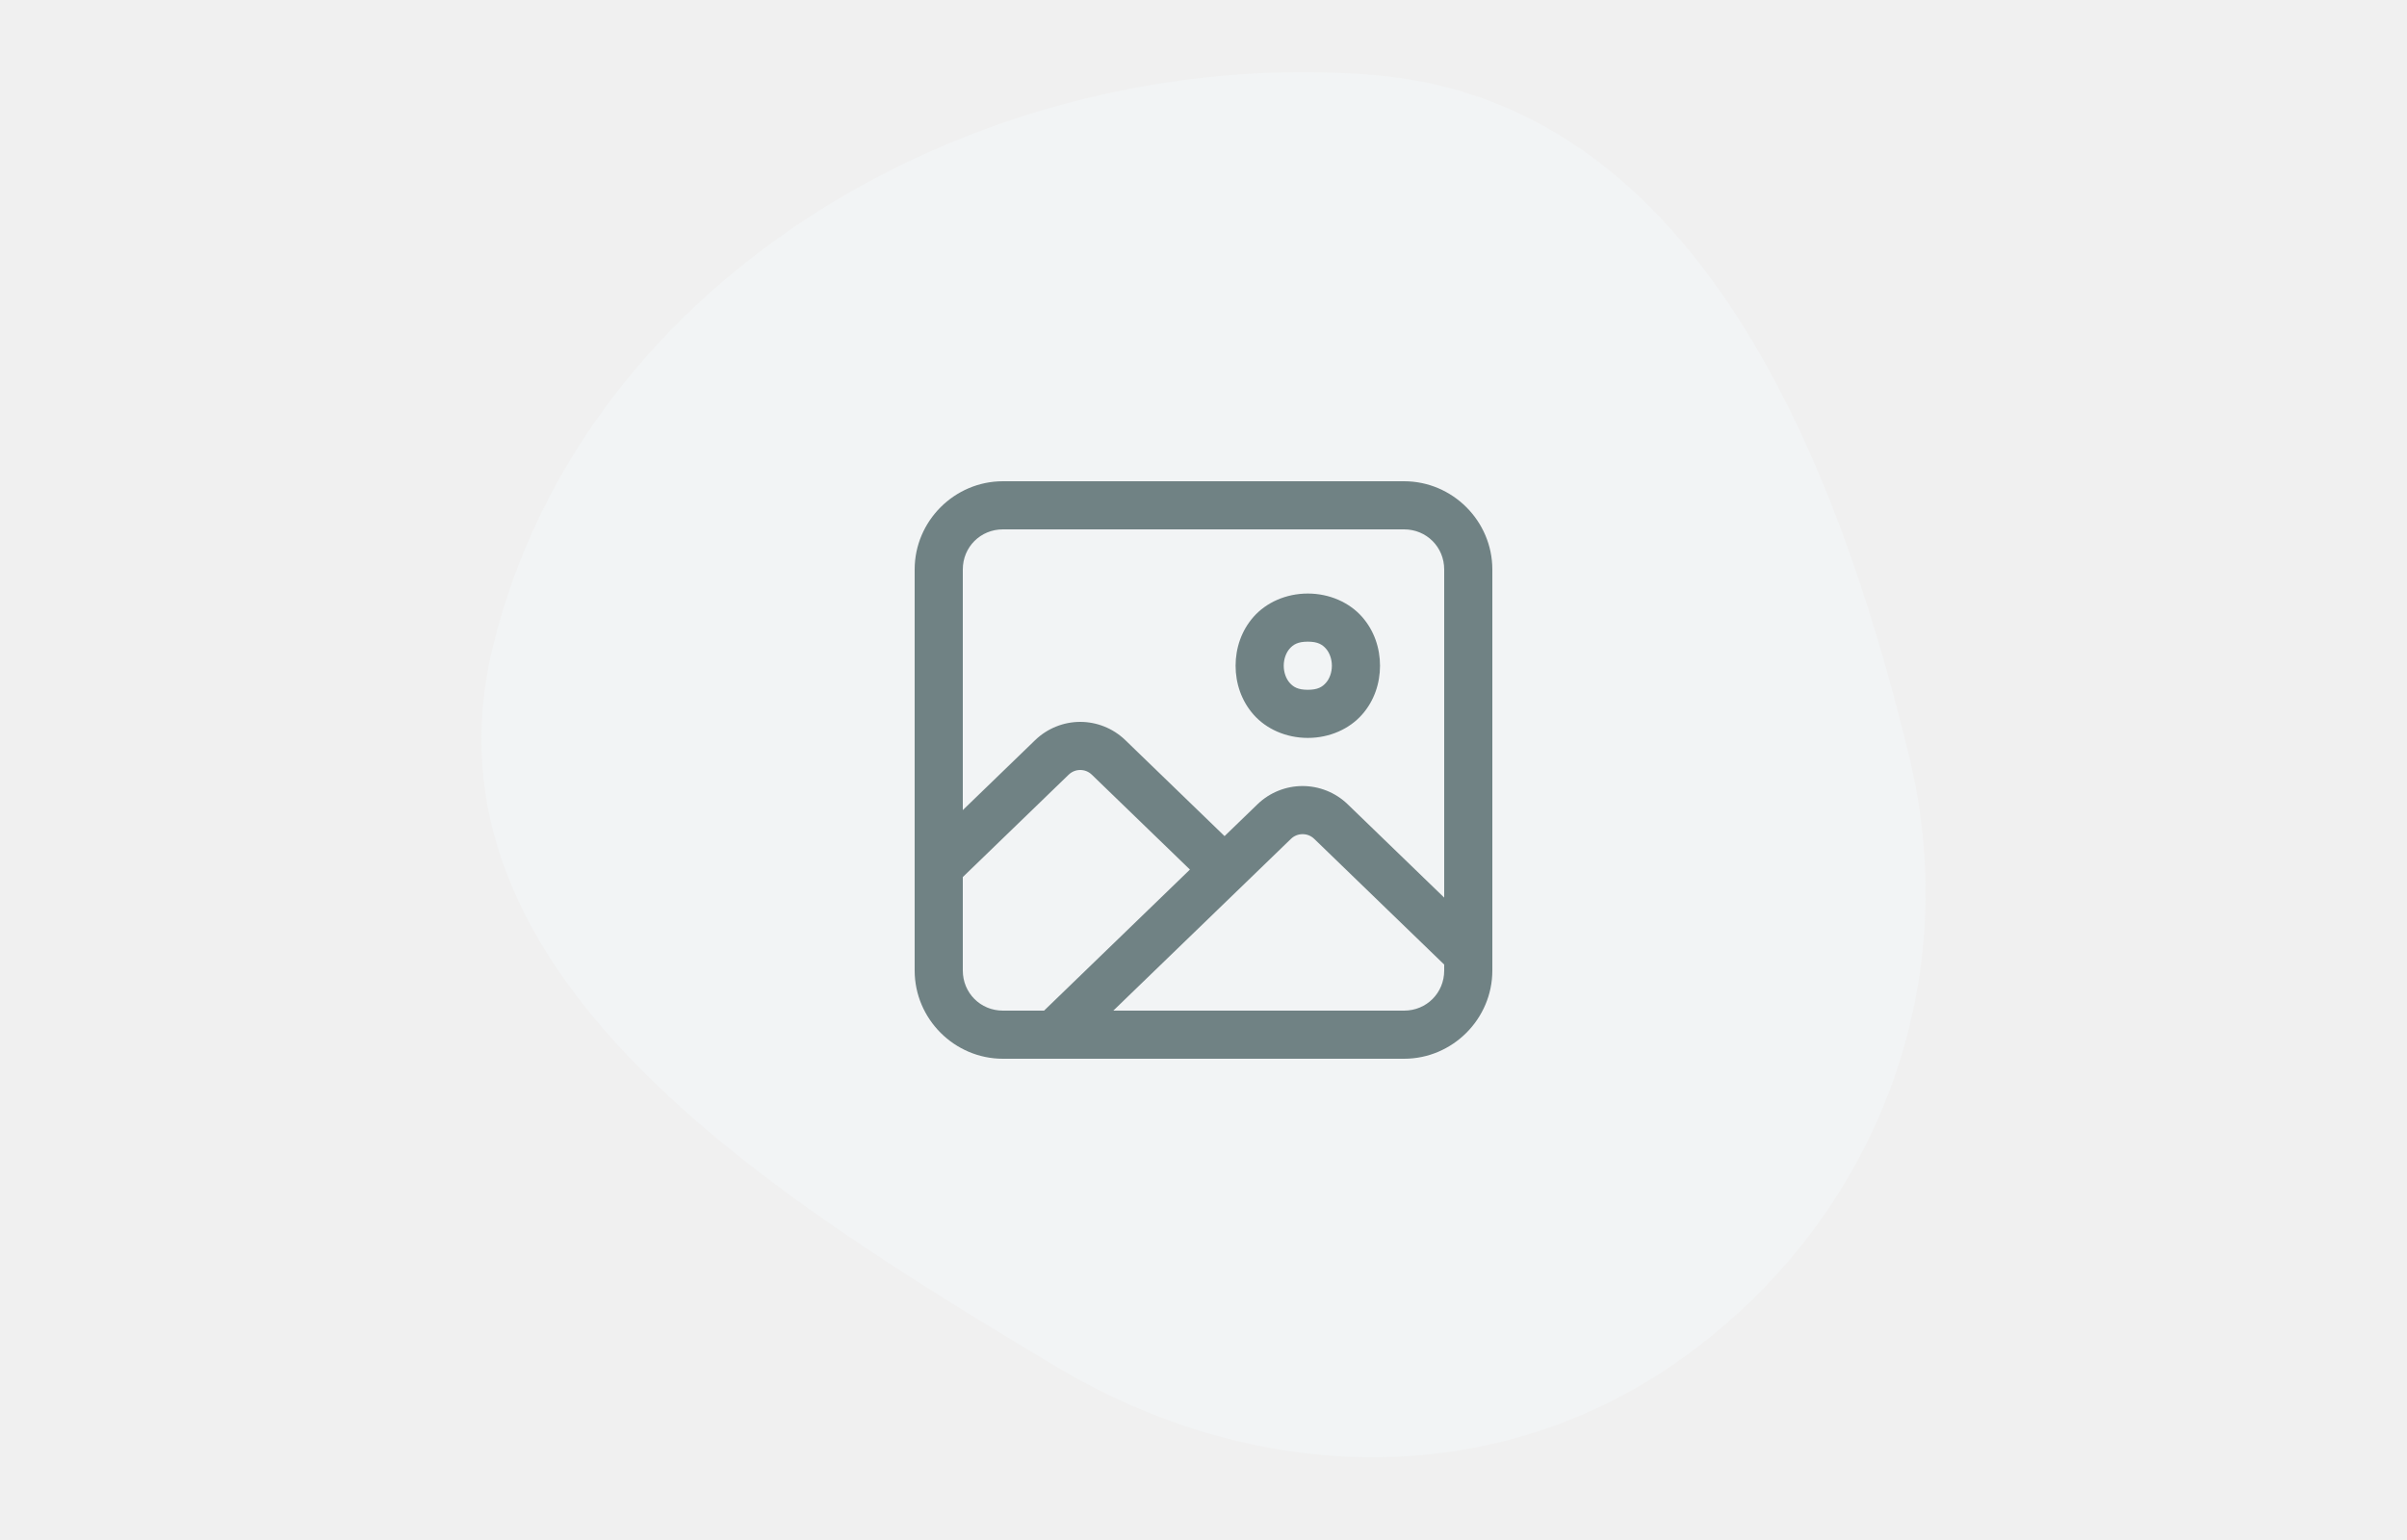
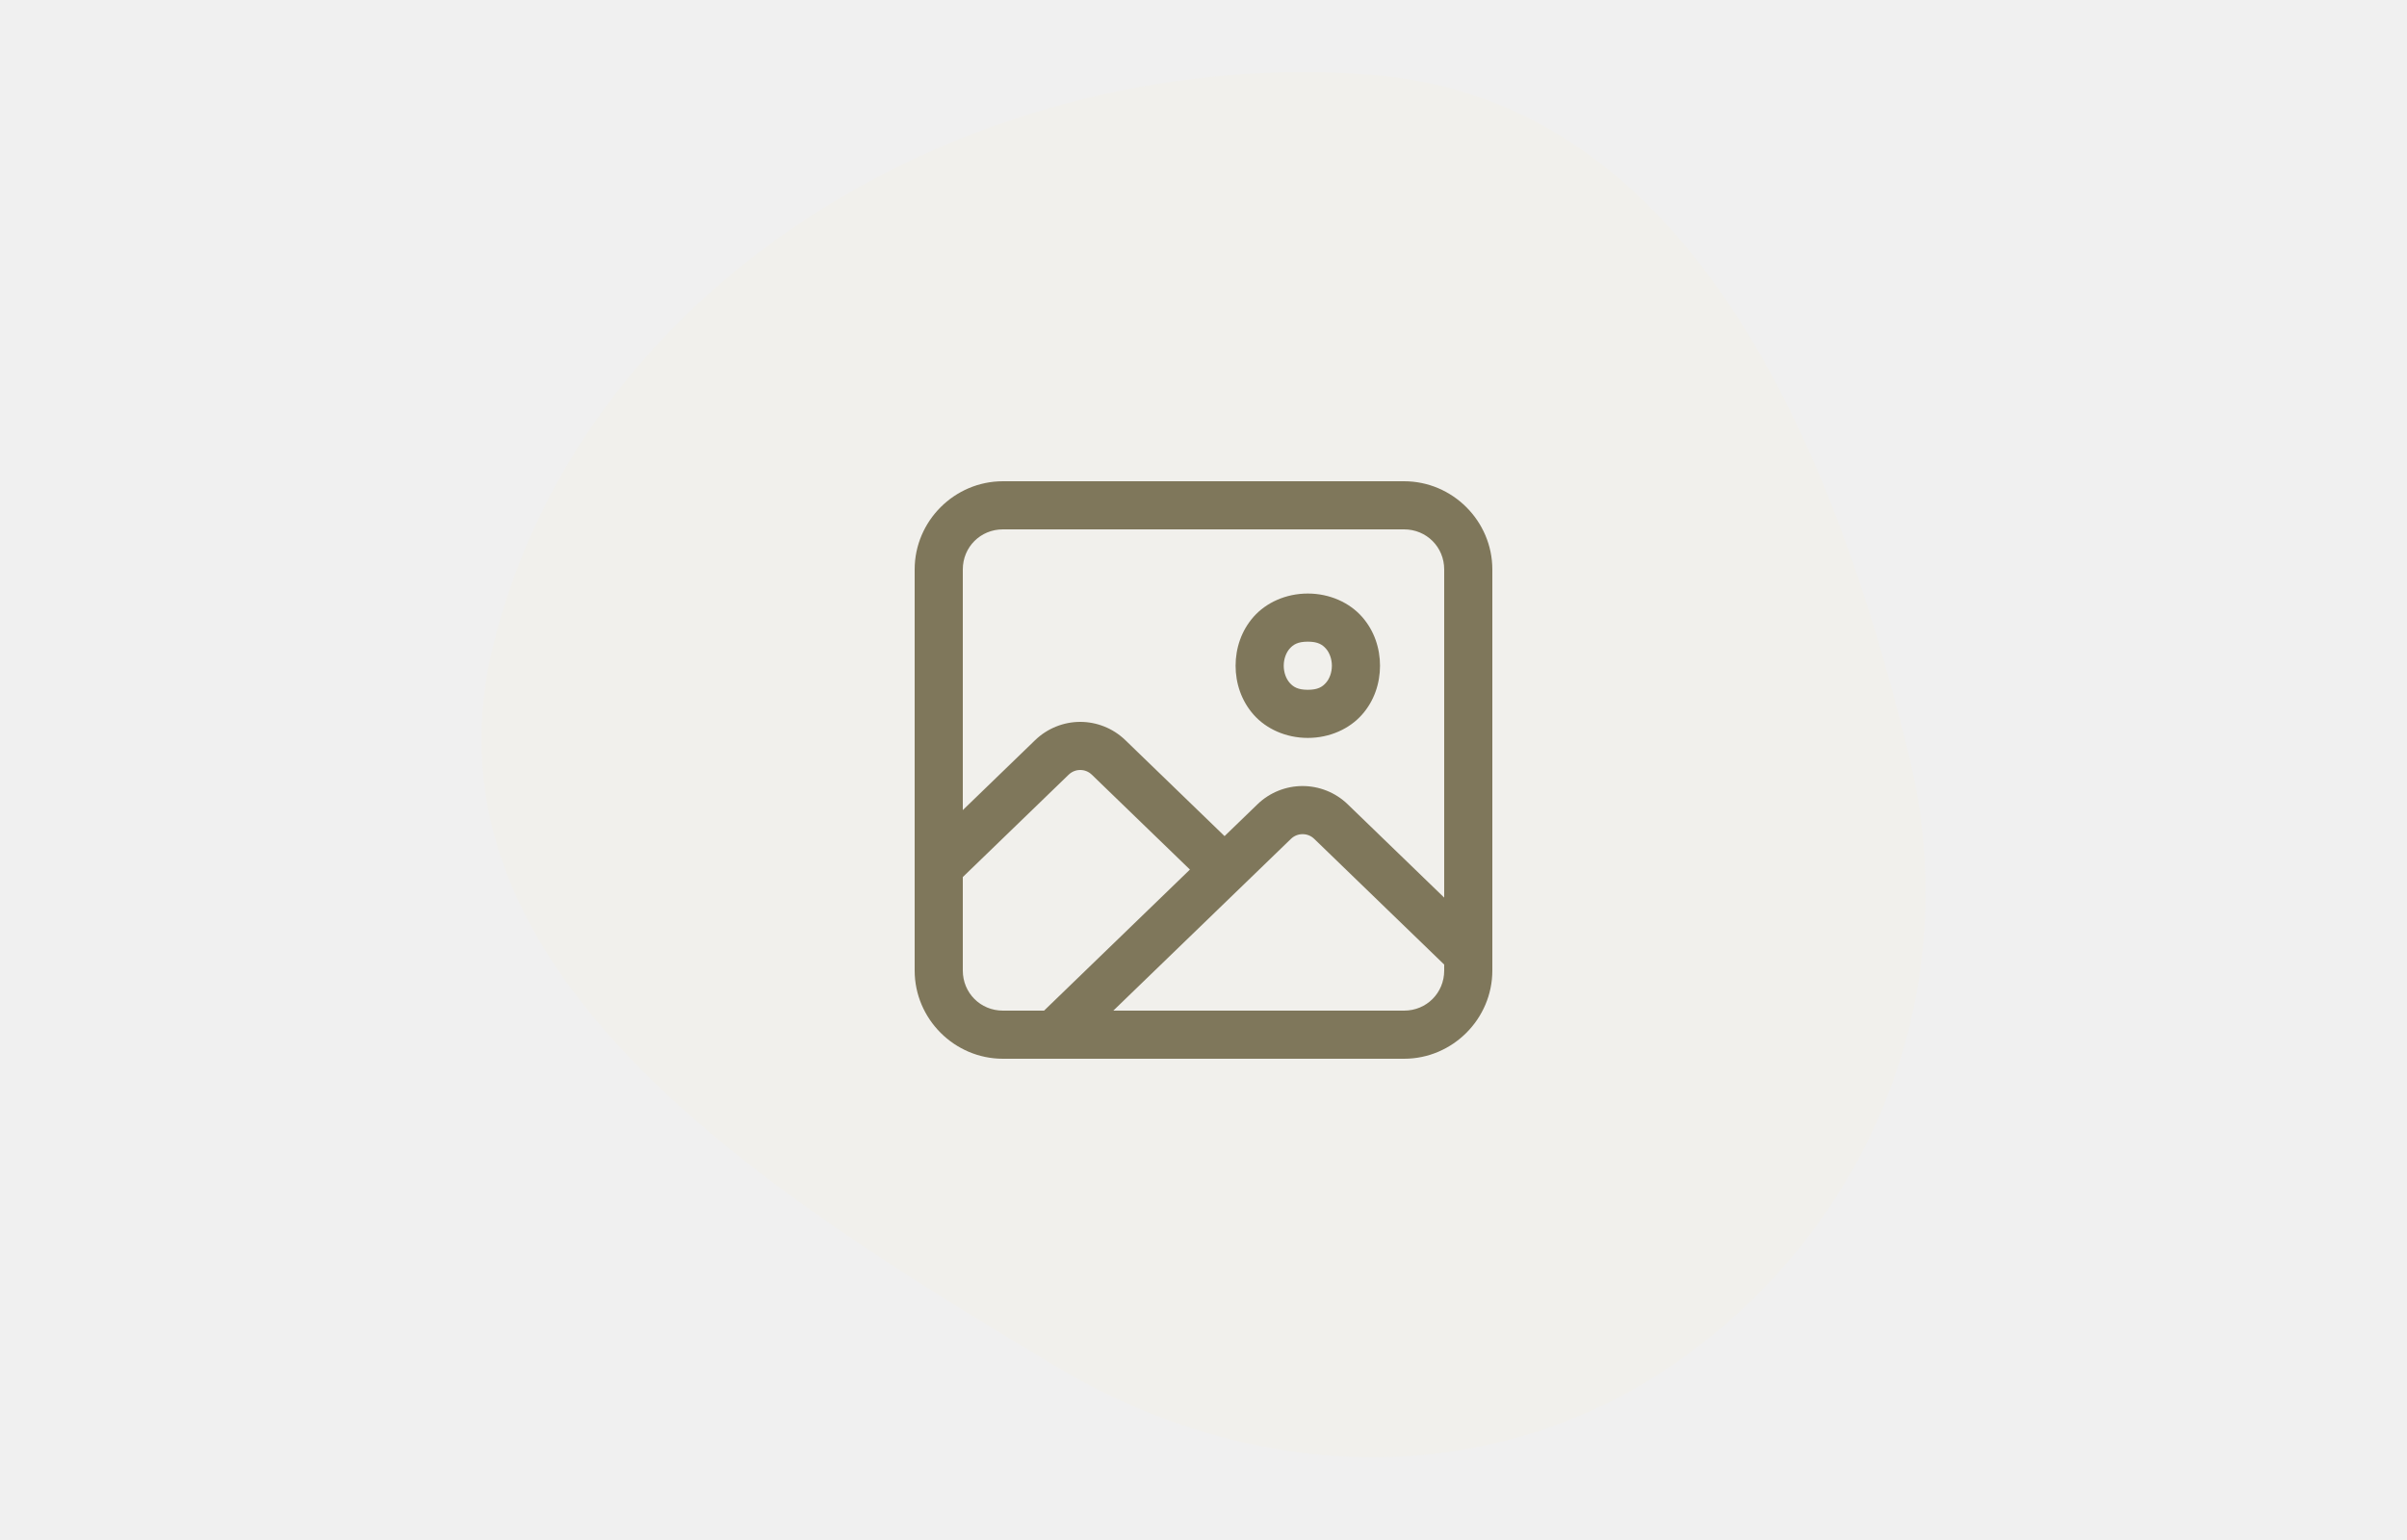
<svg xmlns="http://www.w3.org/2000/svg" width="200" height="128" viewBox="0 0 200 128" fill="none">
-   <g clip-path="url(#clip0_1202_240)">
-     <path fill-rule="evenodd" clip-rule="evenodd" d="M113.962 6.222C140.497 8.296 152.409 37.084 158.655 62.957C163.276 82.103 155.754 101.494 139.723 112.935C124.128 124.066 104.173 123.421 87.737 113.574C63.731 99.19 34.311 80.943 40.953 53.757C48.572 22.568 81.954 3.72 113.962 6.222Z" fill="#F2F4F5" />
-     <path d="M83.333 40C79.307 40 76 43.307 76 47.333V80.667C76 84.693 79.307 88 83.333 88H116.667C120.693 88 124 84.693 124 80.667V47.333C124 43.307 120.693 40 116.667 40H83.333ZM83.333 44H116.667C118.531 44 120 45.469 120 47.333V74.607L111.984 66.852C111.984 66.851 111.983 66.85 111.982 66.849C110.944 65.847 109.582 65.333 108.232 65.333C106.882 65.333 105.52 65.847 104.482 66.852L101.75 69.495L93.51 61.523C92.475 60.52 91.115 60 89.758 60C88.399 60 87.041 60.523 86.008 61.521C86.007 61.522 86.006 61.523 86.005 61.523L80 67.333V47.333C80 45.469 81.469 44 83.333 44ZM108.667 49.333C106.833 49.333 105.205 50.093 104.172 51.255C103.139 52.418 102.667 53.889 102.667 55.333C102.667 56.778 103.139 58.249 104.172 59.411C105.205 60.574 106.833 61.333 108.667 61.333C110.5 61.333 112.128 60.574 113.161 59.411C114.195 58.249 114.667 56.778 114.667 55.333C114.667 53.889 114.195 52.418 113.161 51.255C112.128 50.093 110.5 49.333 108.667 49.333ZM108.667 53.333C109.5 53.333 109.872 53.574 110.172 53.911C110.472 54.249 110.667 54.778 110.667 55.333C110.667 55.889 110.472 56.418 110.172 56.755C109.872 57.093 109.5 57.333 108.667 57.333C107.833 57.333 107.462 57.093 107.161 56.755C106.861 56.418 106.667 55.889 106.667 55.333C106.667 54.778 106.861 54.249 107.161 53.911C107.462 53.574 107.833 53.333 108.667 53.333ZM89.758 64C90.105 64 90.447 64.125 90.727 64.396C90.727 64.397 90.728 64.398 90.729 64.398L98.872 72.276L86.753 84H83.333C81.469 84 80 82.531 80 80.667V72.898L88.787 64.398C89.07 64.124 89.413 64 89.758 64ZM108.232 69.333C108.585 69.333 108.923 69.456 109.203 69.727L120 80.172V80.667C120 82.531 118.531 84 116.667 84H92.508L107.263 69.727C107.54 69.459 107.881 69.333 108.232 69.333Z" fill="#708284" />
+   <g clip-path="url(#clip0_1311_270)">
+     <path fill-rule="evenodd" clip-rule="evenodd" d="M113.962 6.222C140.497 8.296 152.409 37.084 158.655 62.957C163.276 82.103 155.754 101.494 139.723 112.935C124.128 124.066 104.173 123.421 87.737 113.574C63.731 99.19 34.311 80.943 40.953 53.757C48.572 22.568 81.954 3.72 113.962 6.222Z" fill="#F1F0EC" />
+     <path d="M83.333 40C79.307 40 76 43.307 76 47.333V80.667C76 84.693 79.307 88 83.333 88H116.667C120.693 88 124 84.693 124 80.667V47.333C124 43.307 120.693 40 116.667 40H83.333ZM83.333 44H116.667C118.531 44 120 45.469 120 47.333V74.607L111.984 66.852C111.984 66.851 111.983 66.85 111.982 66.849C110.944 65.847 109.582 65.333 108.232 65.333C106.882 65.333 105.52 65.847 104.482 66.852L101.75 69.495L93.51 61.523C92.475 60.52 91.115 60 89.758 60C88.399 60 87.041 60.523 86.008 61.521C86.007 61.522 86.006 61.523 86.005 61.523L80 67.333V47.333C80 45.469 81.469 44 83.333 44ZM108.667 49.333C106.833 49.333 105.205 50.093 104.172 51.255C103.139 52.418 102.667 53.889 102.667 55.333C102.667 56.778 103.139 58.249 104.172 59.411C105.205 60.574 106.833 61.333 108.667 61.333C110.5 61.333 112.128 60.574 113.161 59.411C114.195 58.249 114.667 56.778 114.667 55.333C114.667 53.889 114.195 52.418 113.161 51.255C112.128 50.093 110.5 49.333 108.667 49.333ZM108.667 53.333C109.5 53.333 109.872 53.574 110.172 53.911C110.472 54.249 110.667 54.778 110.667 55.333C110.667 55.889 110.472 56.418 110.172 56.755C109.872 57.093 109.5 57.333 108.667 57.333C107.833 57.333 107.462 57.093 107.161 56.755C106.861 56.418 106.667 55.889 106.667 55.333C106.667 54.778 106.861 54.249 107.161 53.911C107.462 53.574 107.833 53.333 108.667 53.333ZM89.758 64C90.105 64 90.447 64.125 90.727 64.396C90.727 64.397 90.728 64.398 90.729 64.398L98.872 72.276L86.753 84H83.333C81.469 84 80 82.531 80 80.667V72.898L88.787 64.398C89.07 64.124 89.413 64 89.758 64ZM108.232 69.333C108.585 69.333 108.923 69.456 109.203 69.727L120 80.172V80.667C120 82.531 118.531 84 116.667 84H92.508L107.263 69.727C107.54 69.459 107.881 69.333 108.232 69.333Z" fill="#7F775B" />
  </g>
  <defs>
-     <clipPath id="clip0_1202_240">
+     <clipPath id="clip0_1311_270">
      <rect width="200" height="128" fill="white" />
    </clipPath>
  </defs>
</svg>
